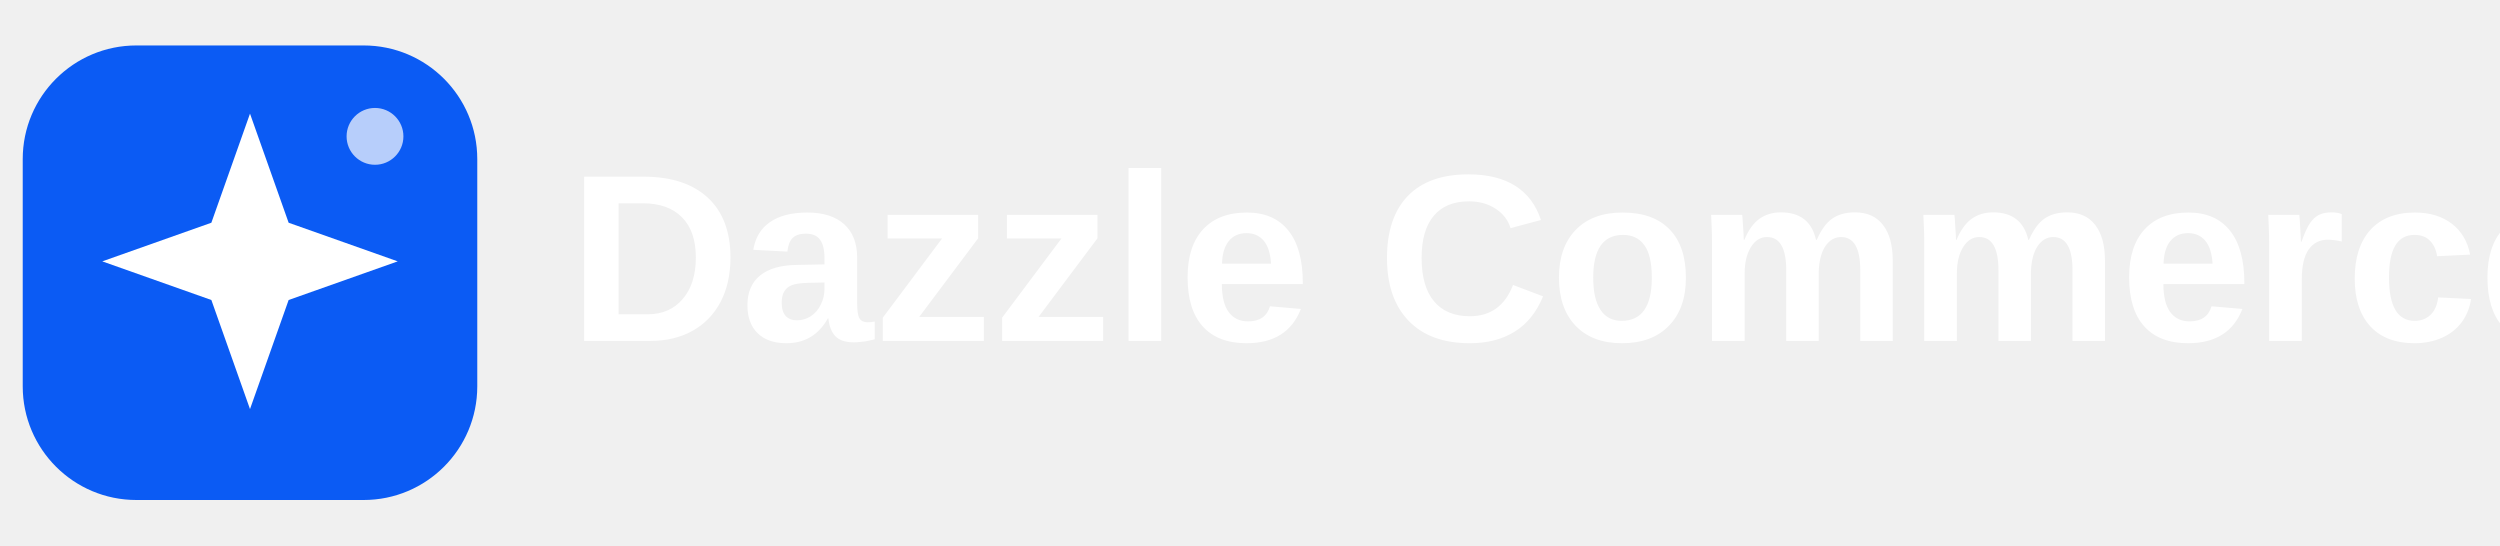
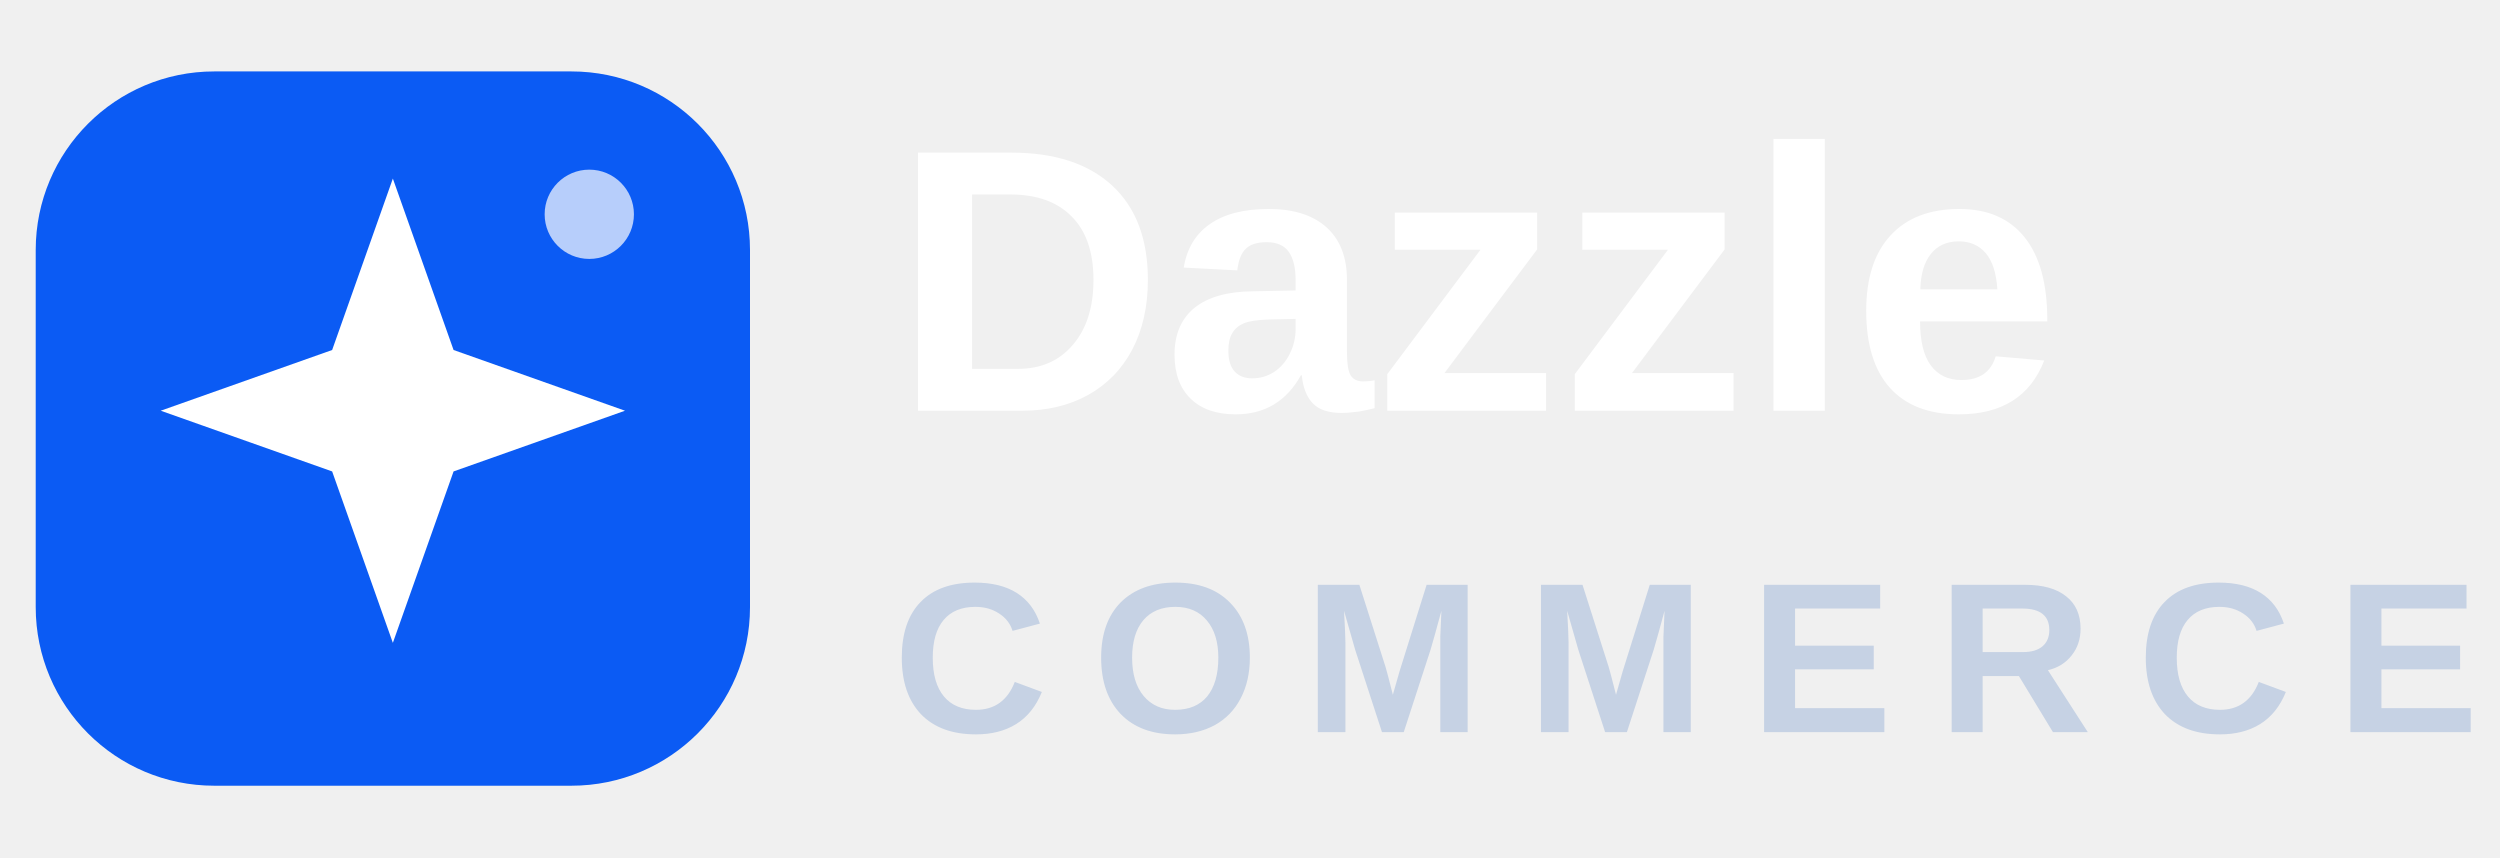
- <svg xmlns="http://www.w3.org/2000/svg" width="220" height="48" viewBox="0 0 220 48" role="img" aria-label="Dazzle Commerce">
+ <svg xmlns="http://www.w3.org/2000/svg" width="140" height="48" viewBox="0 0 140 48" role="img" aria-label="Dazzle Commerce">
  <rect x="2" y="4" width="40" height="40" rx="10" fill="#0B5BF4" />
  <path d="M22 10l3.4 9.6L35 23l-9.6 3.4L22 36l-3.4-9.6L9 23l9.6-3.4z" fill="#fff" />
  <circle cx="33" cy="12" r="2.5" fill="#B7CEFB" />
-   <text x="50" y="30" font-family="Arial, Helvetica, sans-serif" font-size="21" font-weight="700" fill="#ffffff">Dazzle Commerce</text>
+   <text x="50" y="23" font-family="Arial, Helvetica, sans-serif" font-size="21" font-weight="700" fill="#ffffff">Dazzle</text>
+   <text x="50" y="41" font-family="Arial, Helvetica, sans-serif" font-size="12" font-weight="700" letter-spacing="2.5" fill="#c6d2e4">COMMERCE</text>
</svg>
